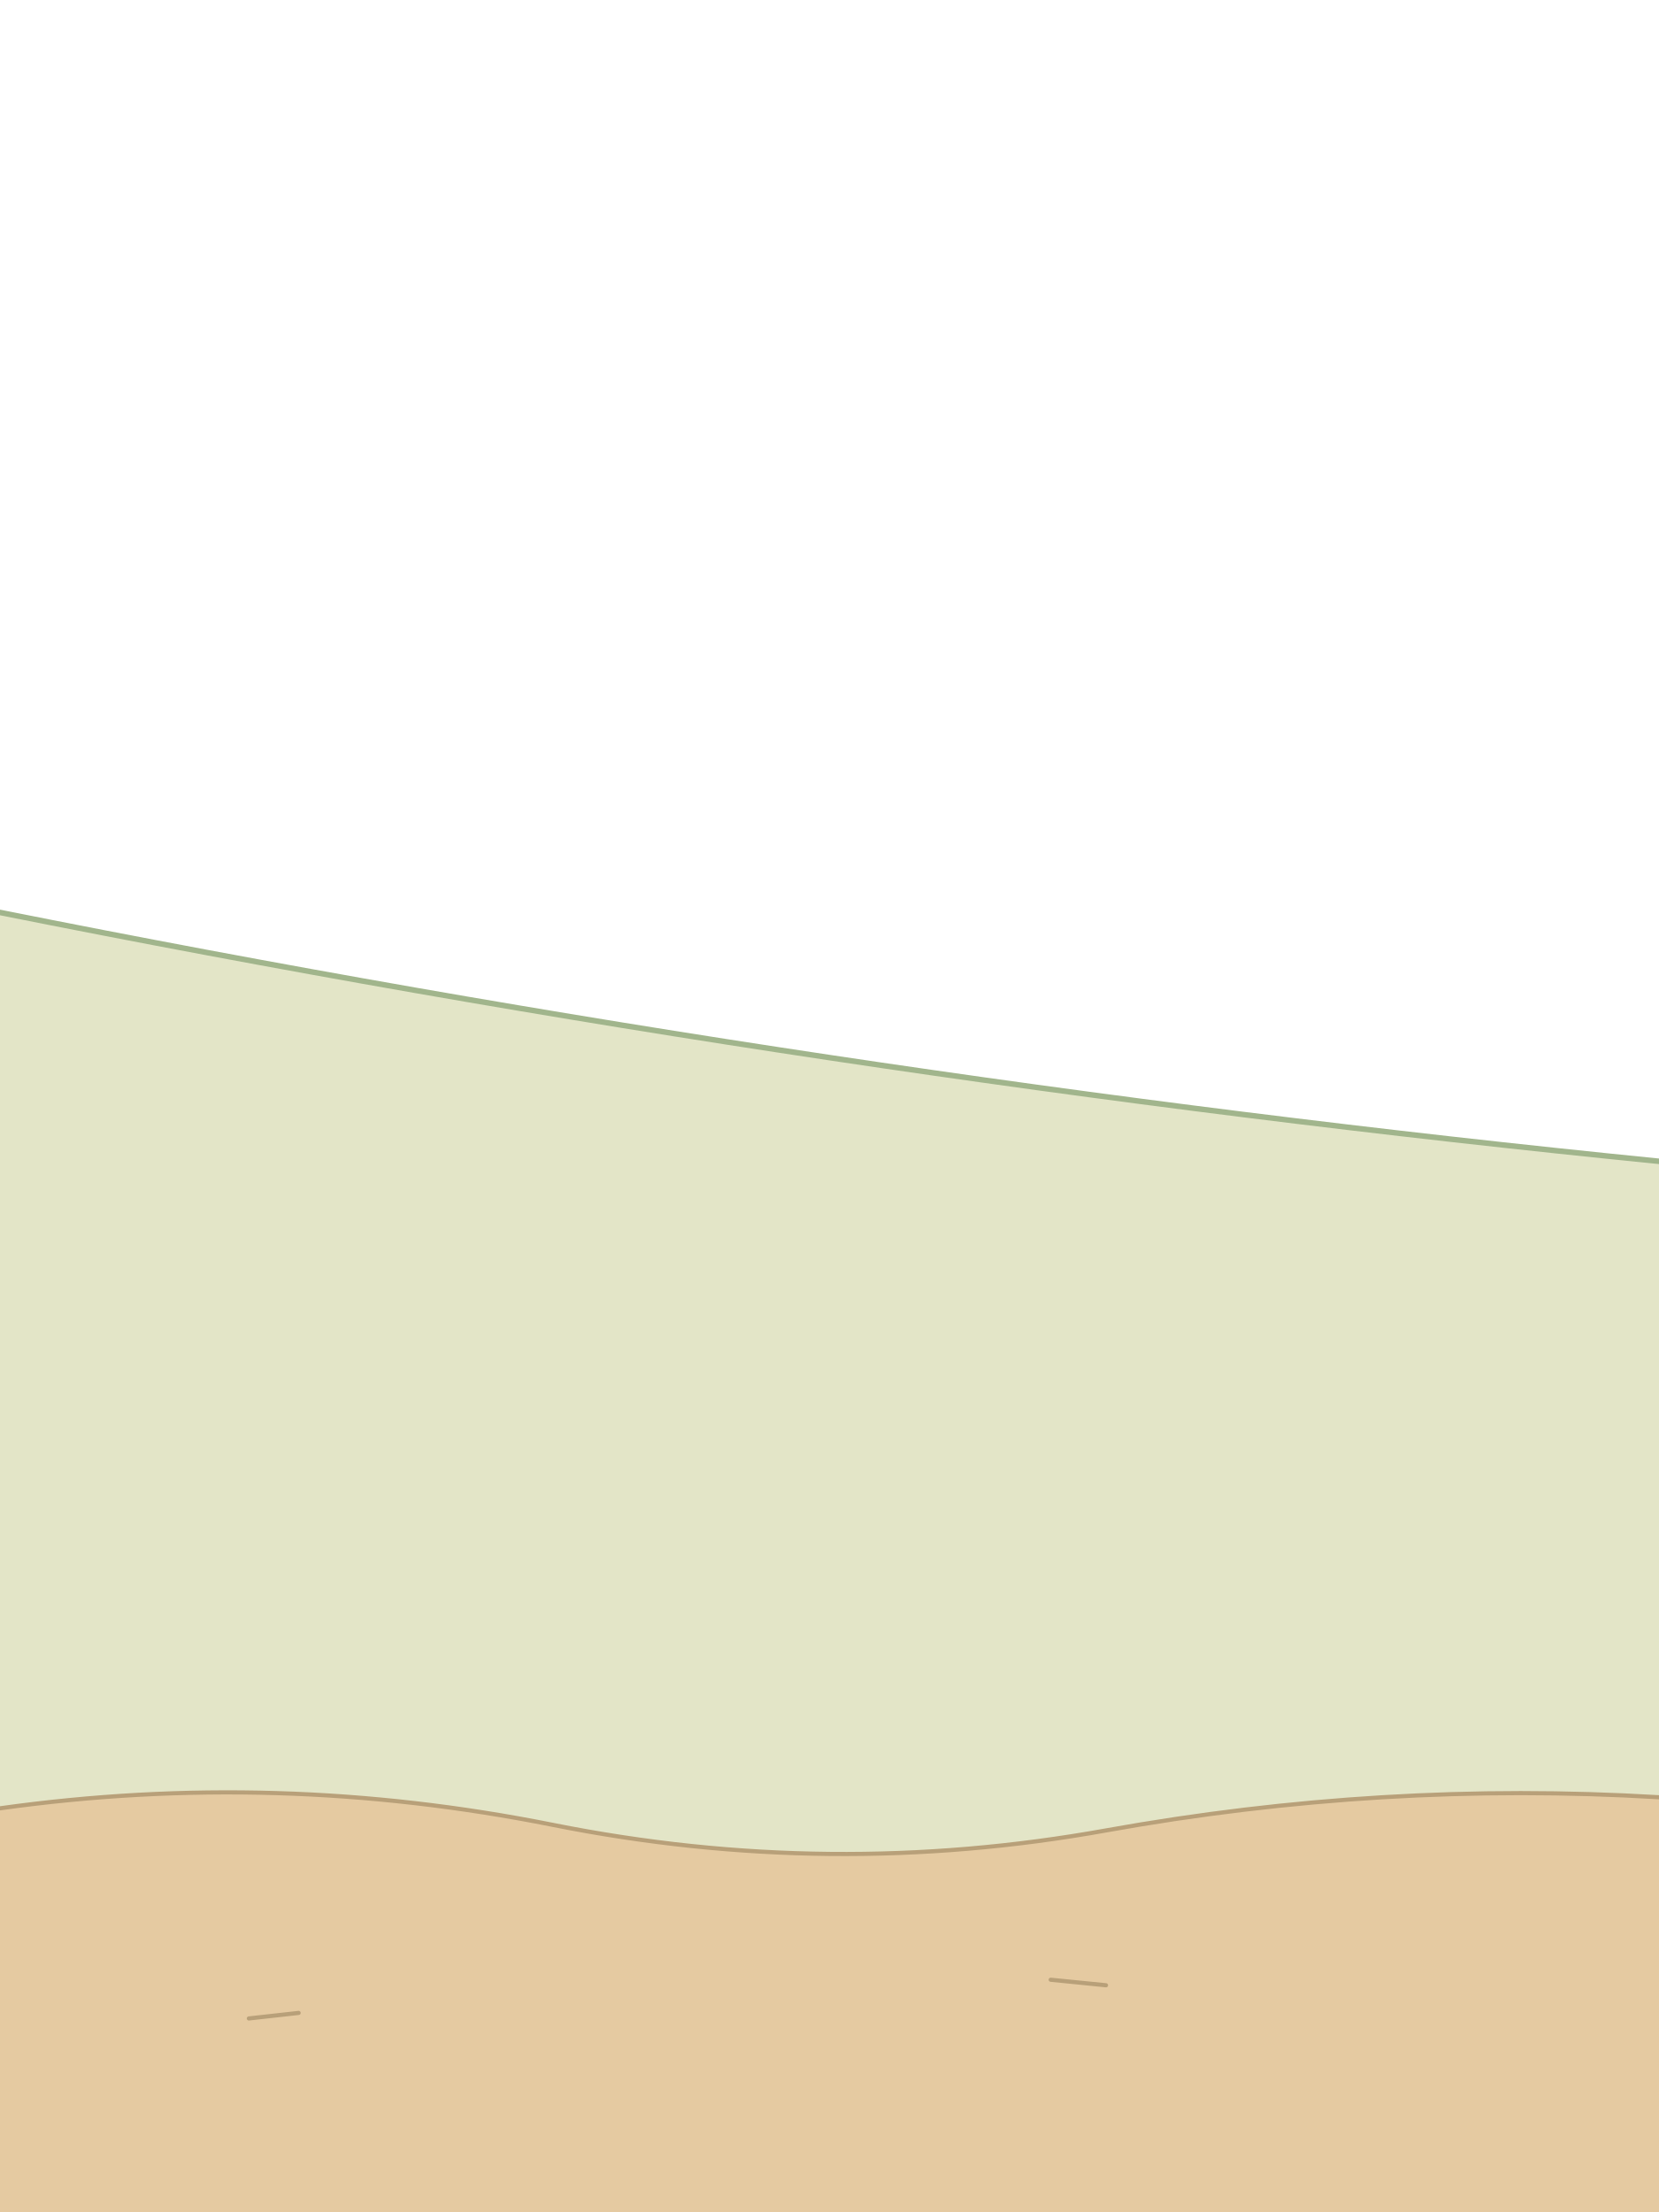
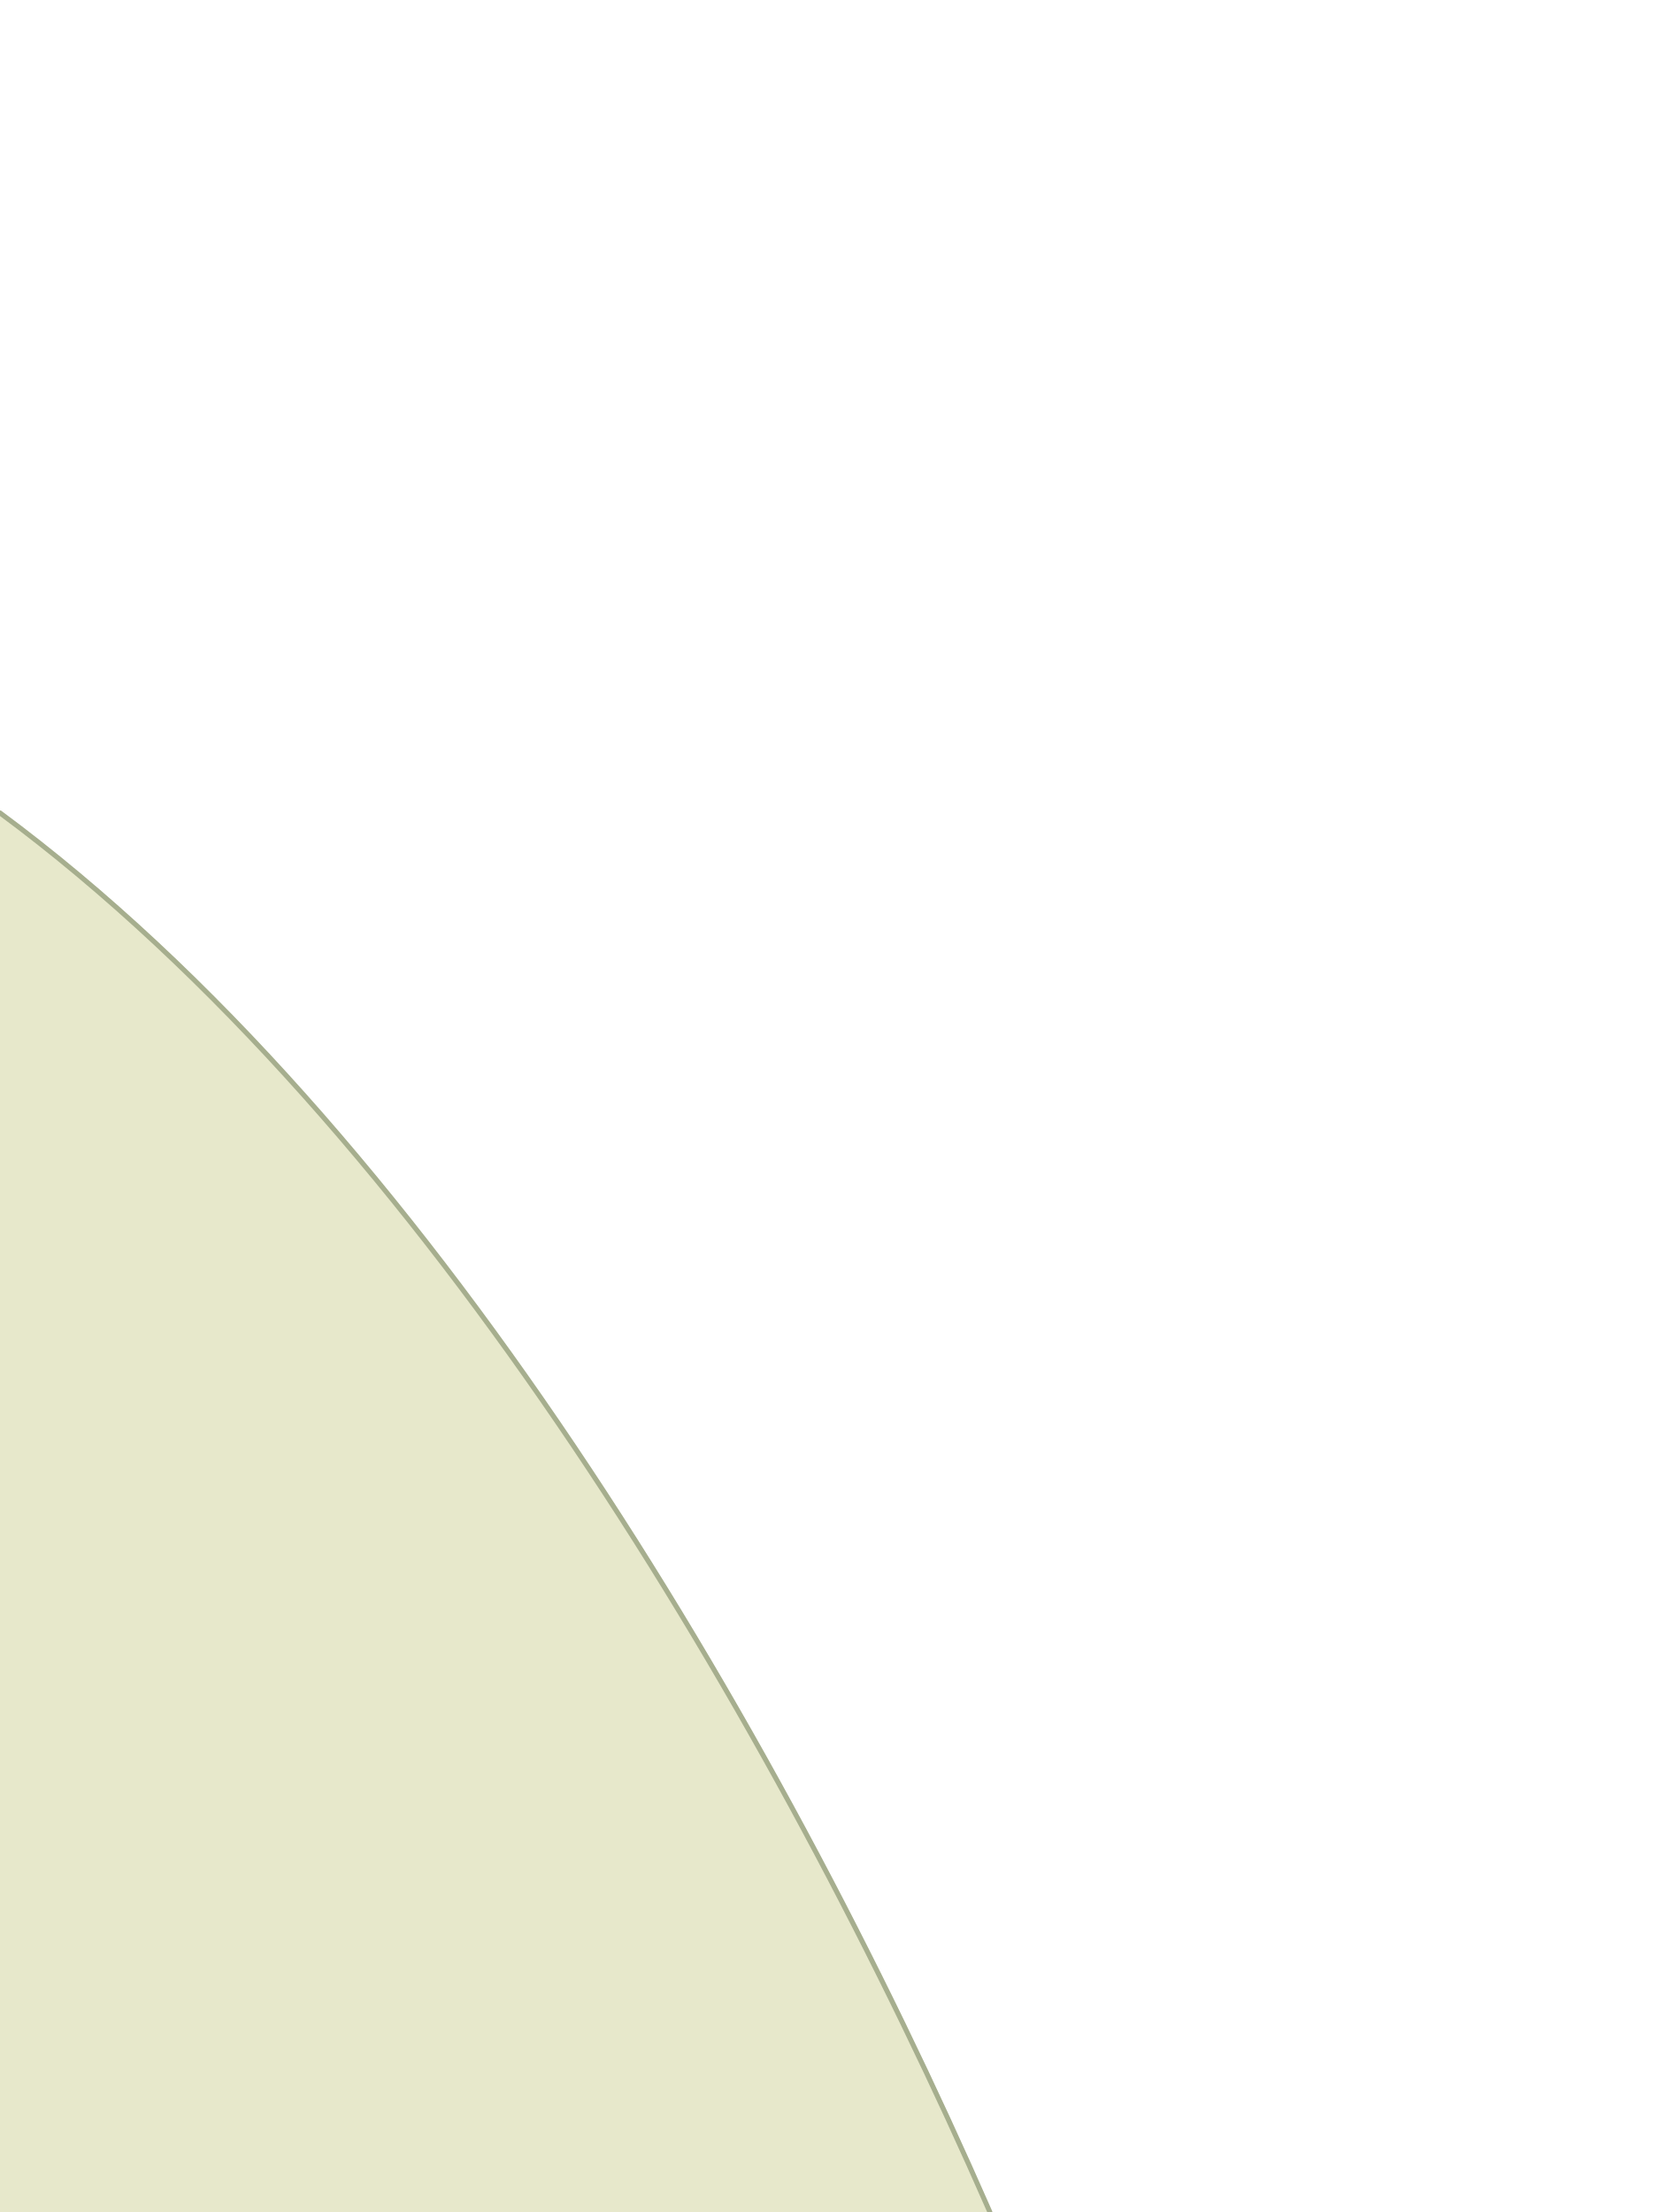
- <svg xmlns="http://www.w3.org/2000/svg" viewBox="0 0 600 800" fill="none" stroke-linecap="round">
-   <path d="M0 330C200 370 400 400 600 420V800H0Z" fill="#e3e5c7" />
-   <path d="M0 330C200 370 400 400 600 420" stroke="#a1b58c" stroke-width="2" />
-   <path d="M0 654Q100 640 200 660T400 662T600 650V800H0Z" fill="#e5caa1" />
-   <path d="M0 654Q100 640 200 660T400 662T600 650" stroke="#b8a079" stroke-width="1.5" />
-   <path d="M90 730l18-2M380 716l20 2" stroke="#b8a079" stroke-width="1.5" />
+ <svg xmlns="http://www.w3.org/2000/svg" viewBox="0 0 600 800" fill="none" stroke="#69584d" stroke-width="1.8" stroke-linecap="round" stroke-linejoin="round">
+   <path d="M0 294C154 408 280 622 358 800H0Z" fill="#e7e8cb" stroke="none" />
+   <path d="M0 294C154 408 280 622 358 800" fill="none" stroke="#a6ae8e" stroke-width="1.8" />
</svg>
